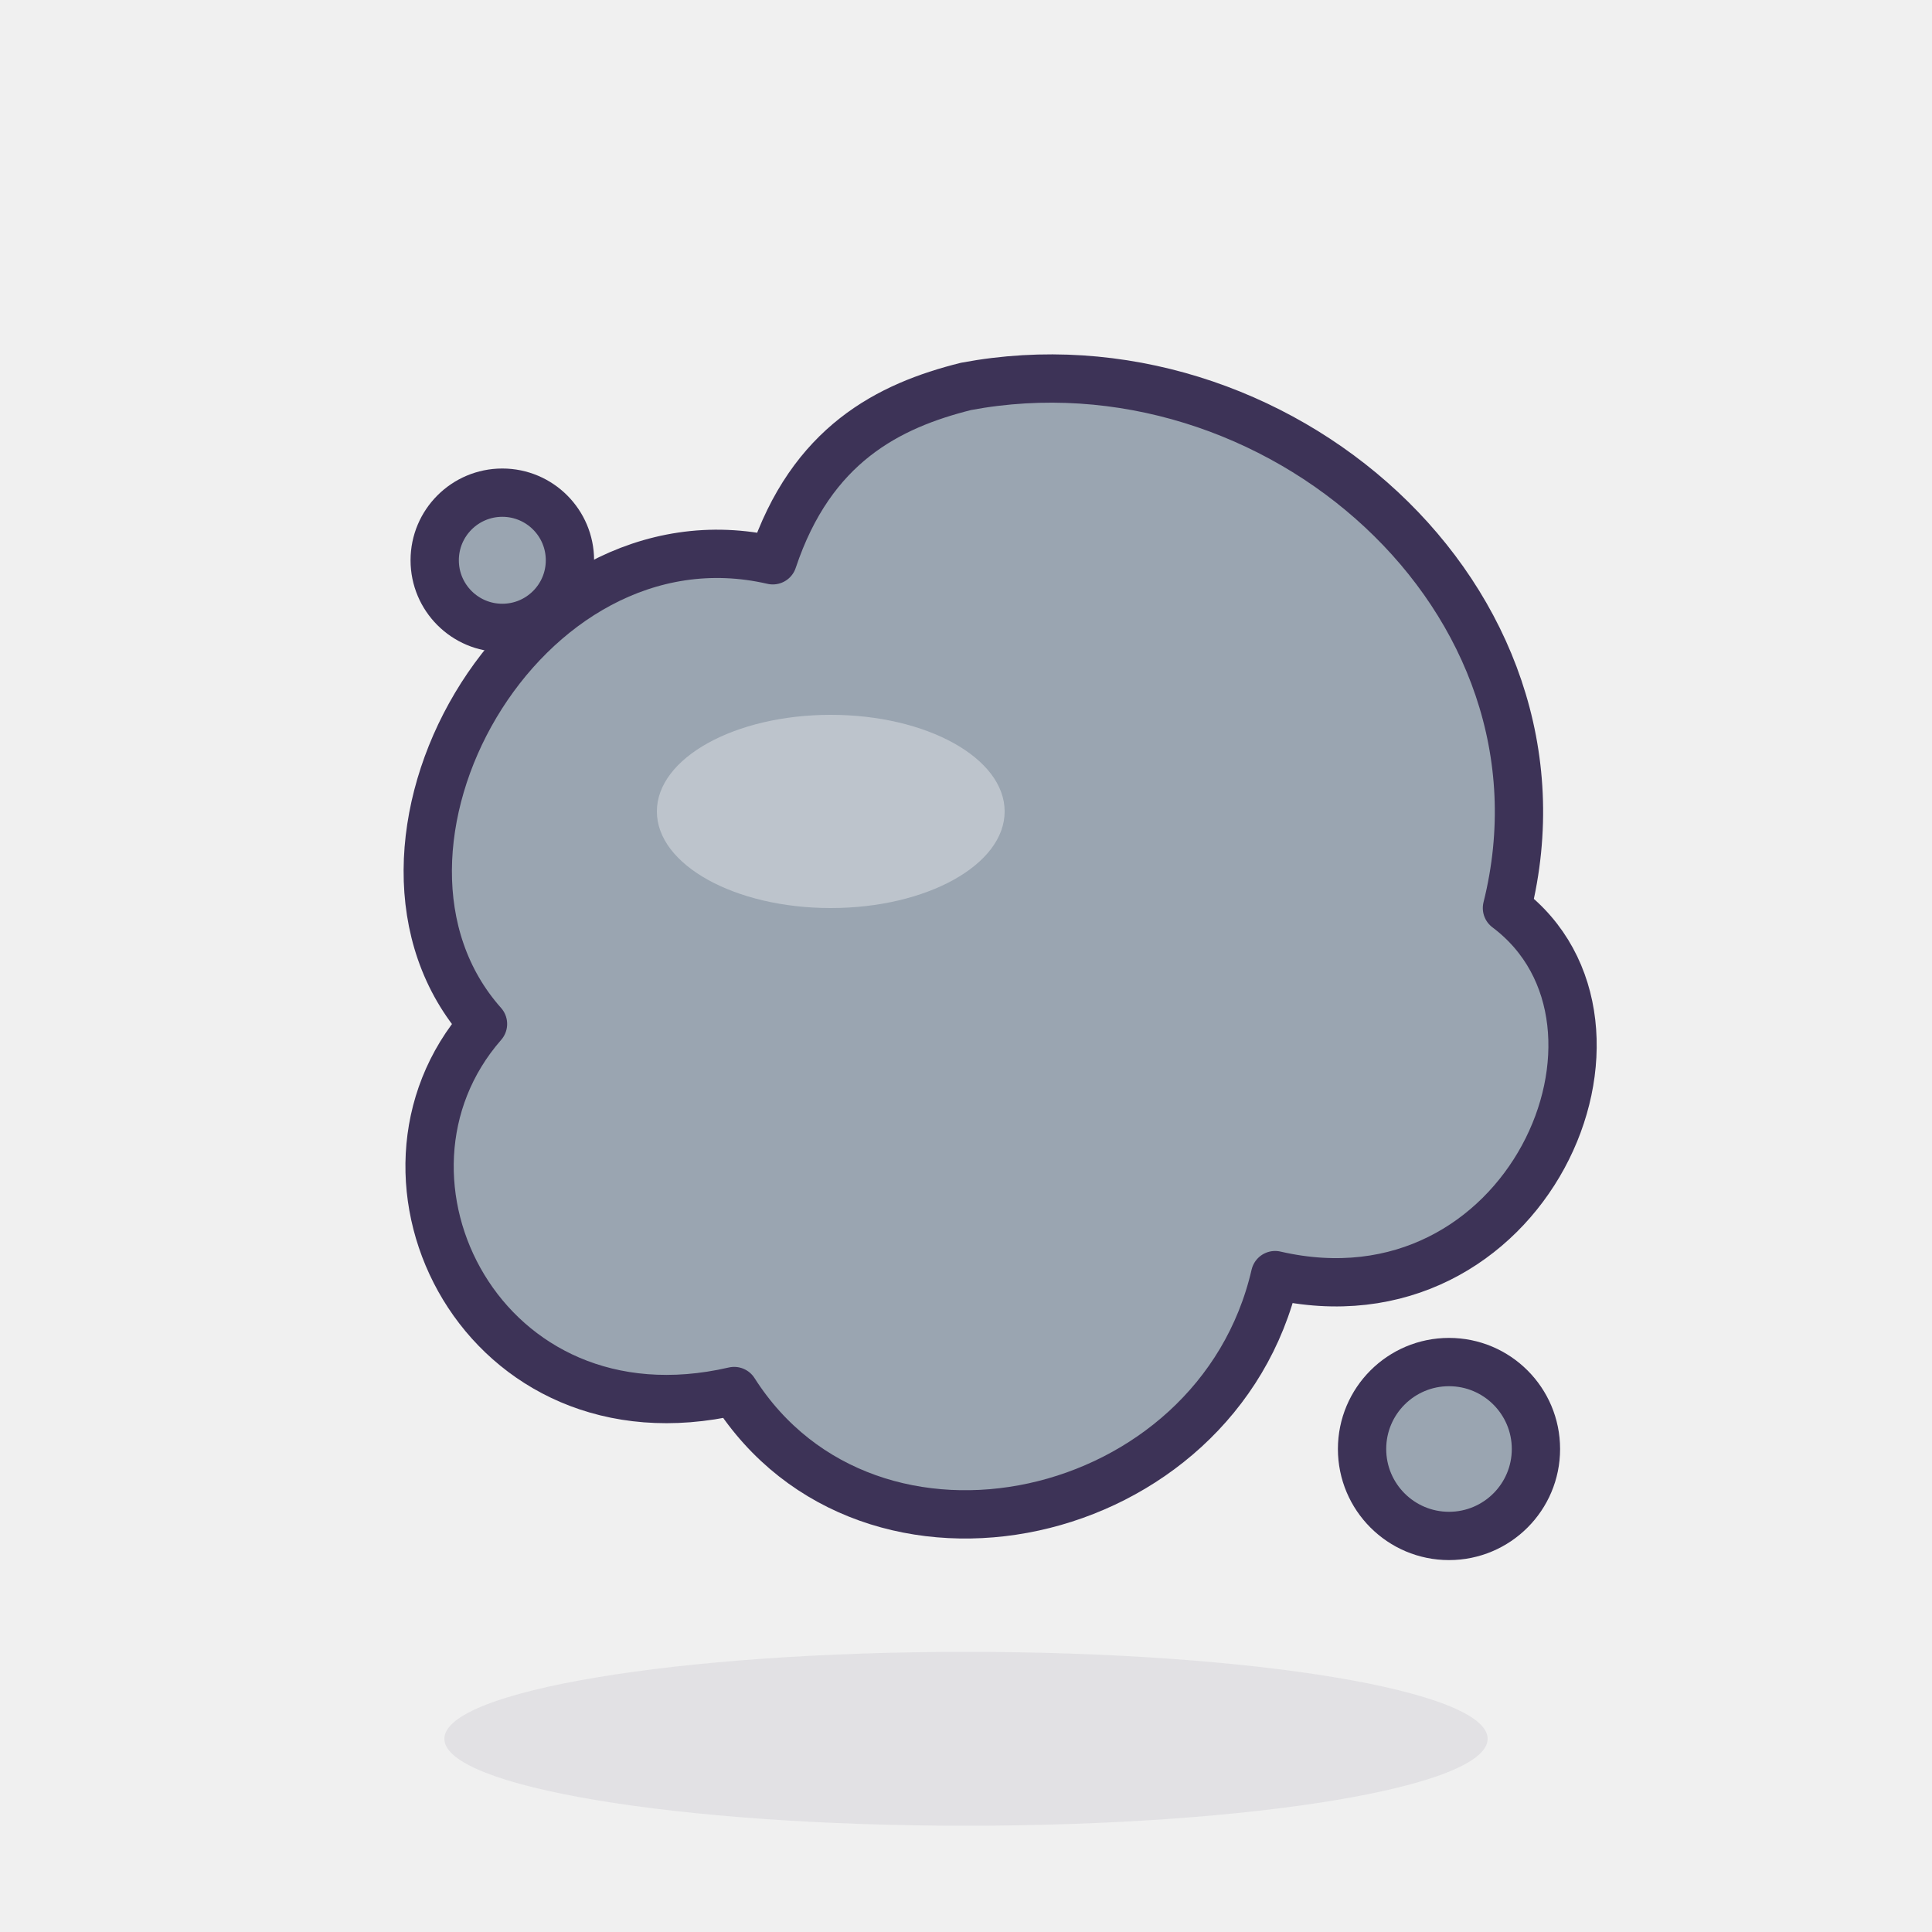
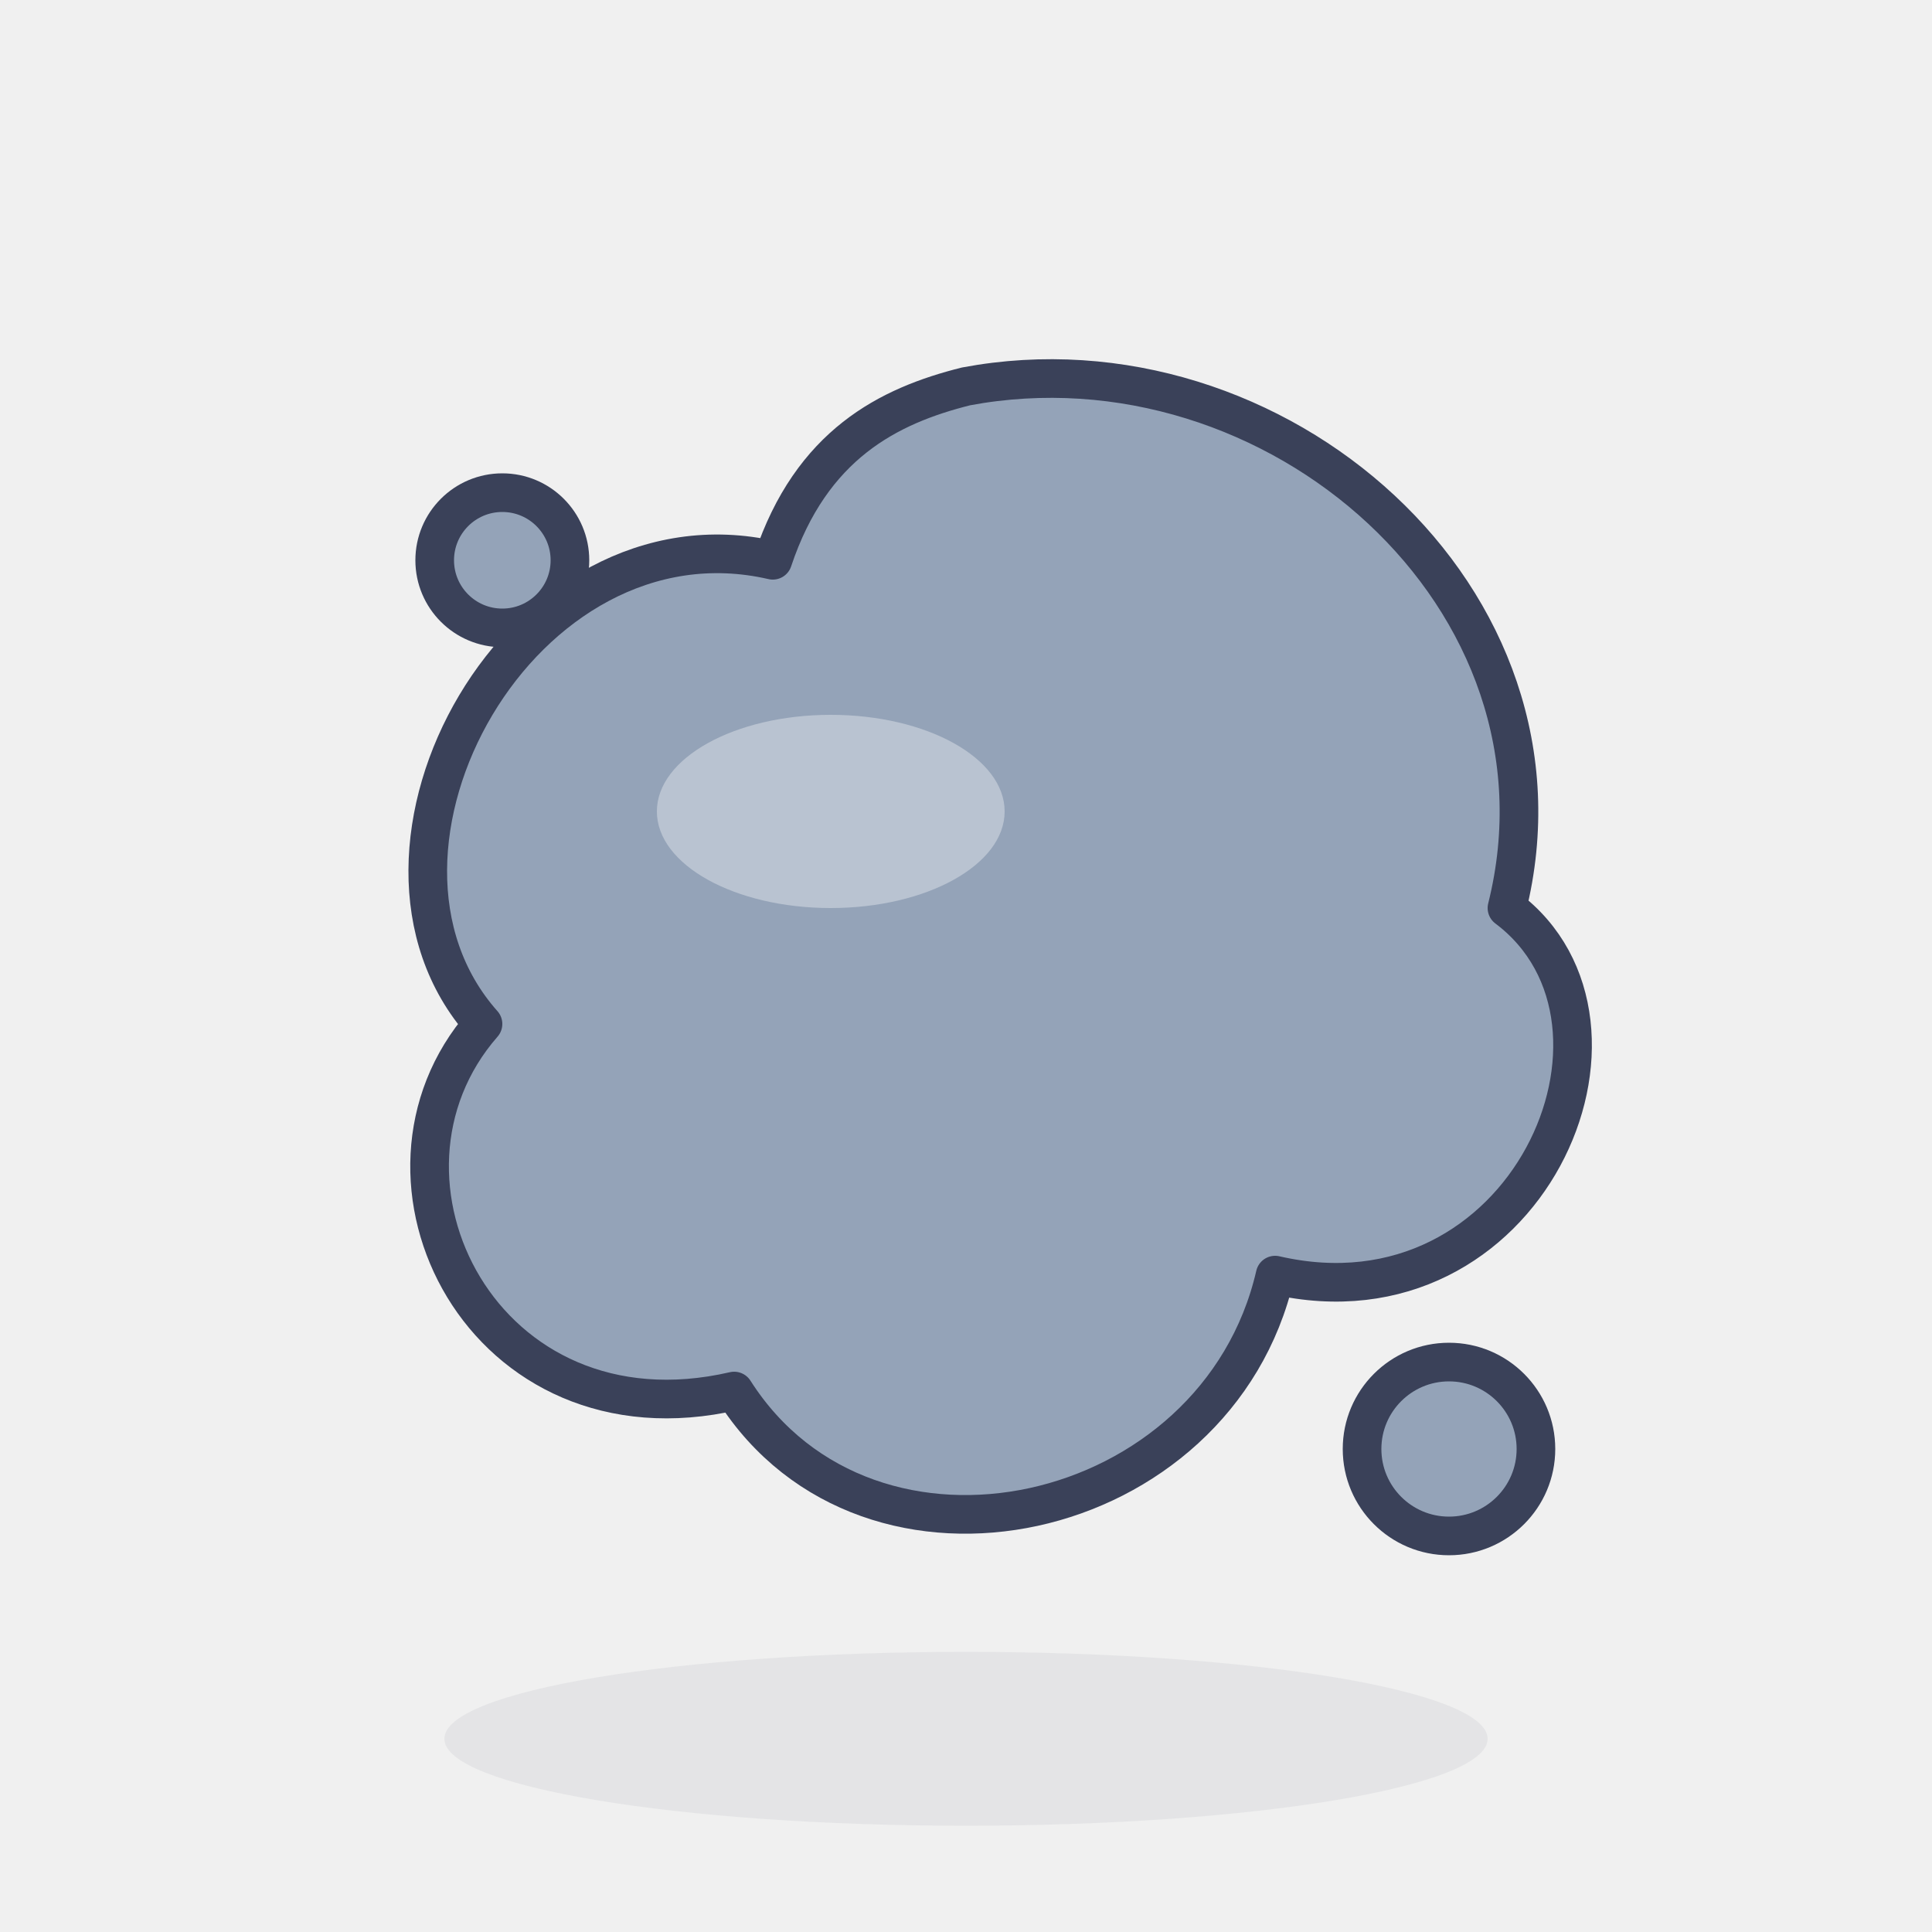
<svg xmlns="http://www.w3.org/2000/svg" viewBox="0 0 200 200" role="img">
-   <ellipse cx="100" cy="180" rx="54" ry="9" fill="#3d3357" opacity="0.08" />
-   <path d="M100 40 C132 34 164 62 156 94 C172 106 158 138 132 132 C126 158 90 166 76 144 C50 150 36 122 50 106 C34 88 54 52 80 58 C84 46 92 42 100 40 Z" fill="#9aa5b1" stroke="#3d3357" stroke-width="5" stroke-linecap="round" stroke-linejoin="round" />
-   <circle cx="150" cy="150" r="9" fill="#9aa5b1" stroke="#3d3357" stroke-width="5" stroke-linecap="round" stroke-linejoin="round" />
-   <circle cx="52" cy="58" r="7" fill="#9aa5b1" stroke="#3d3357" stroke-width="5" stroke-linecap="round" stroke-linejoin="round" />
+   <ellipse cx="100" cy="180" rx="54" ry="9" fill="#3a4159" opacity="0.07" />
+   <path d="M100 40 C132 34 164 62 156 94 C172 106 158 138 132 132 C126 158 90 166 76 144 C50 150 36 122 50 106 C34 88 54 52 80 58 C84 46 92 42 100 40 Z" fill="#94a3b8" stroke="#3a4159" stroke-width="4" stroke-linecap="round" stroke-linejoin="round" />
+   <circle cx="150" cy="150" r="9" fill="#94a3b8" stroke="#3a4159" stroke-width="4" stroke-linecap="round" stroke-linejoin="round" />
+   <circle cx="52" cy="58" r="7" fill="#94a3b8" stroke="#3a4159" stroke-width="4" stroke-linecap="round" stroke-linejoin="round" />
  <ellipse cx="86" cy="84" rx="18" ry="10" fill="#fff" opacity="0.35" />
</svg>
